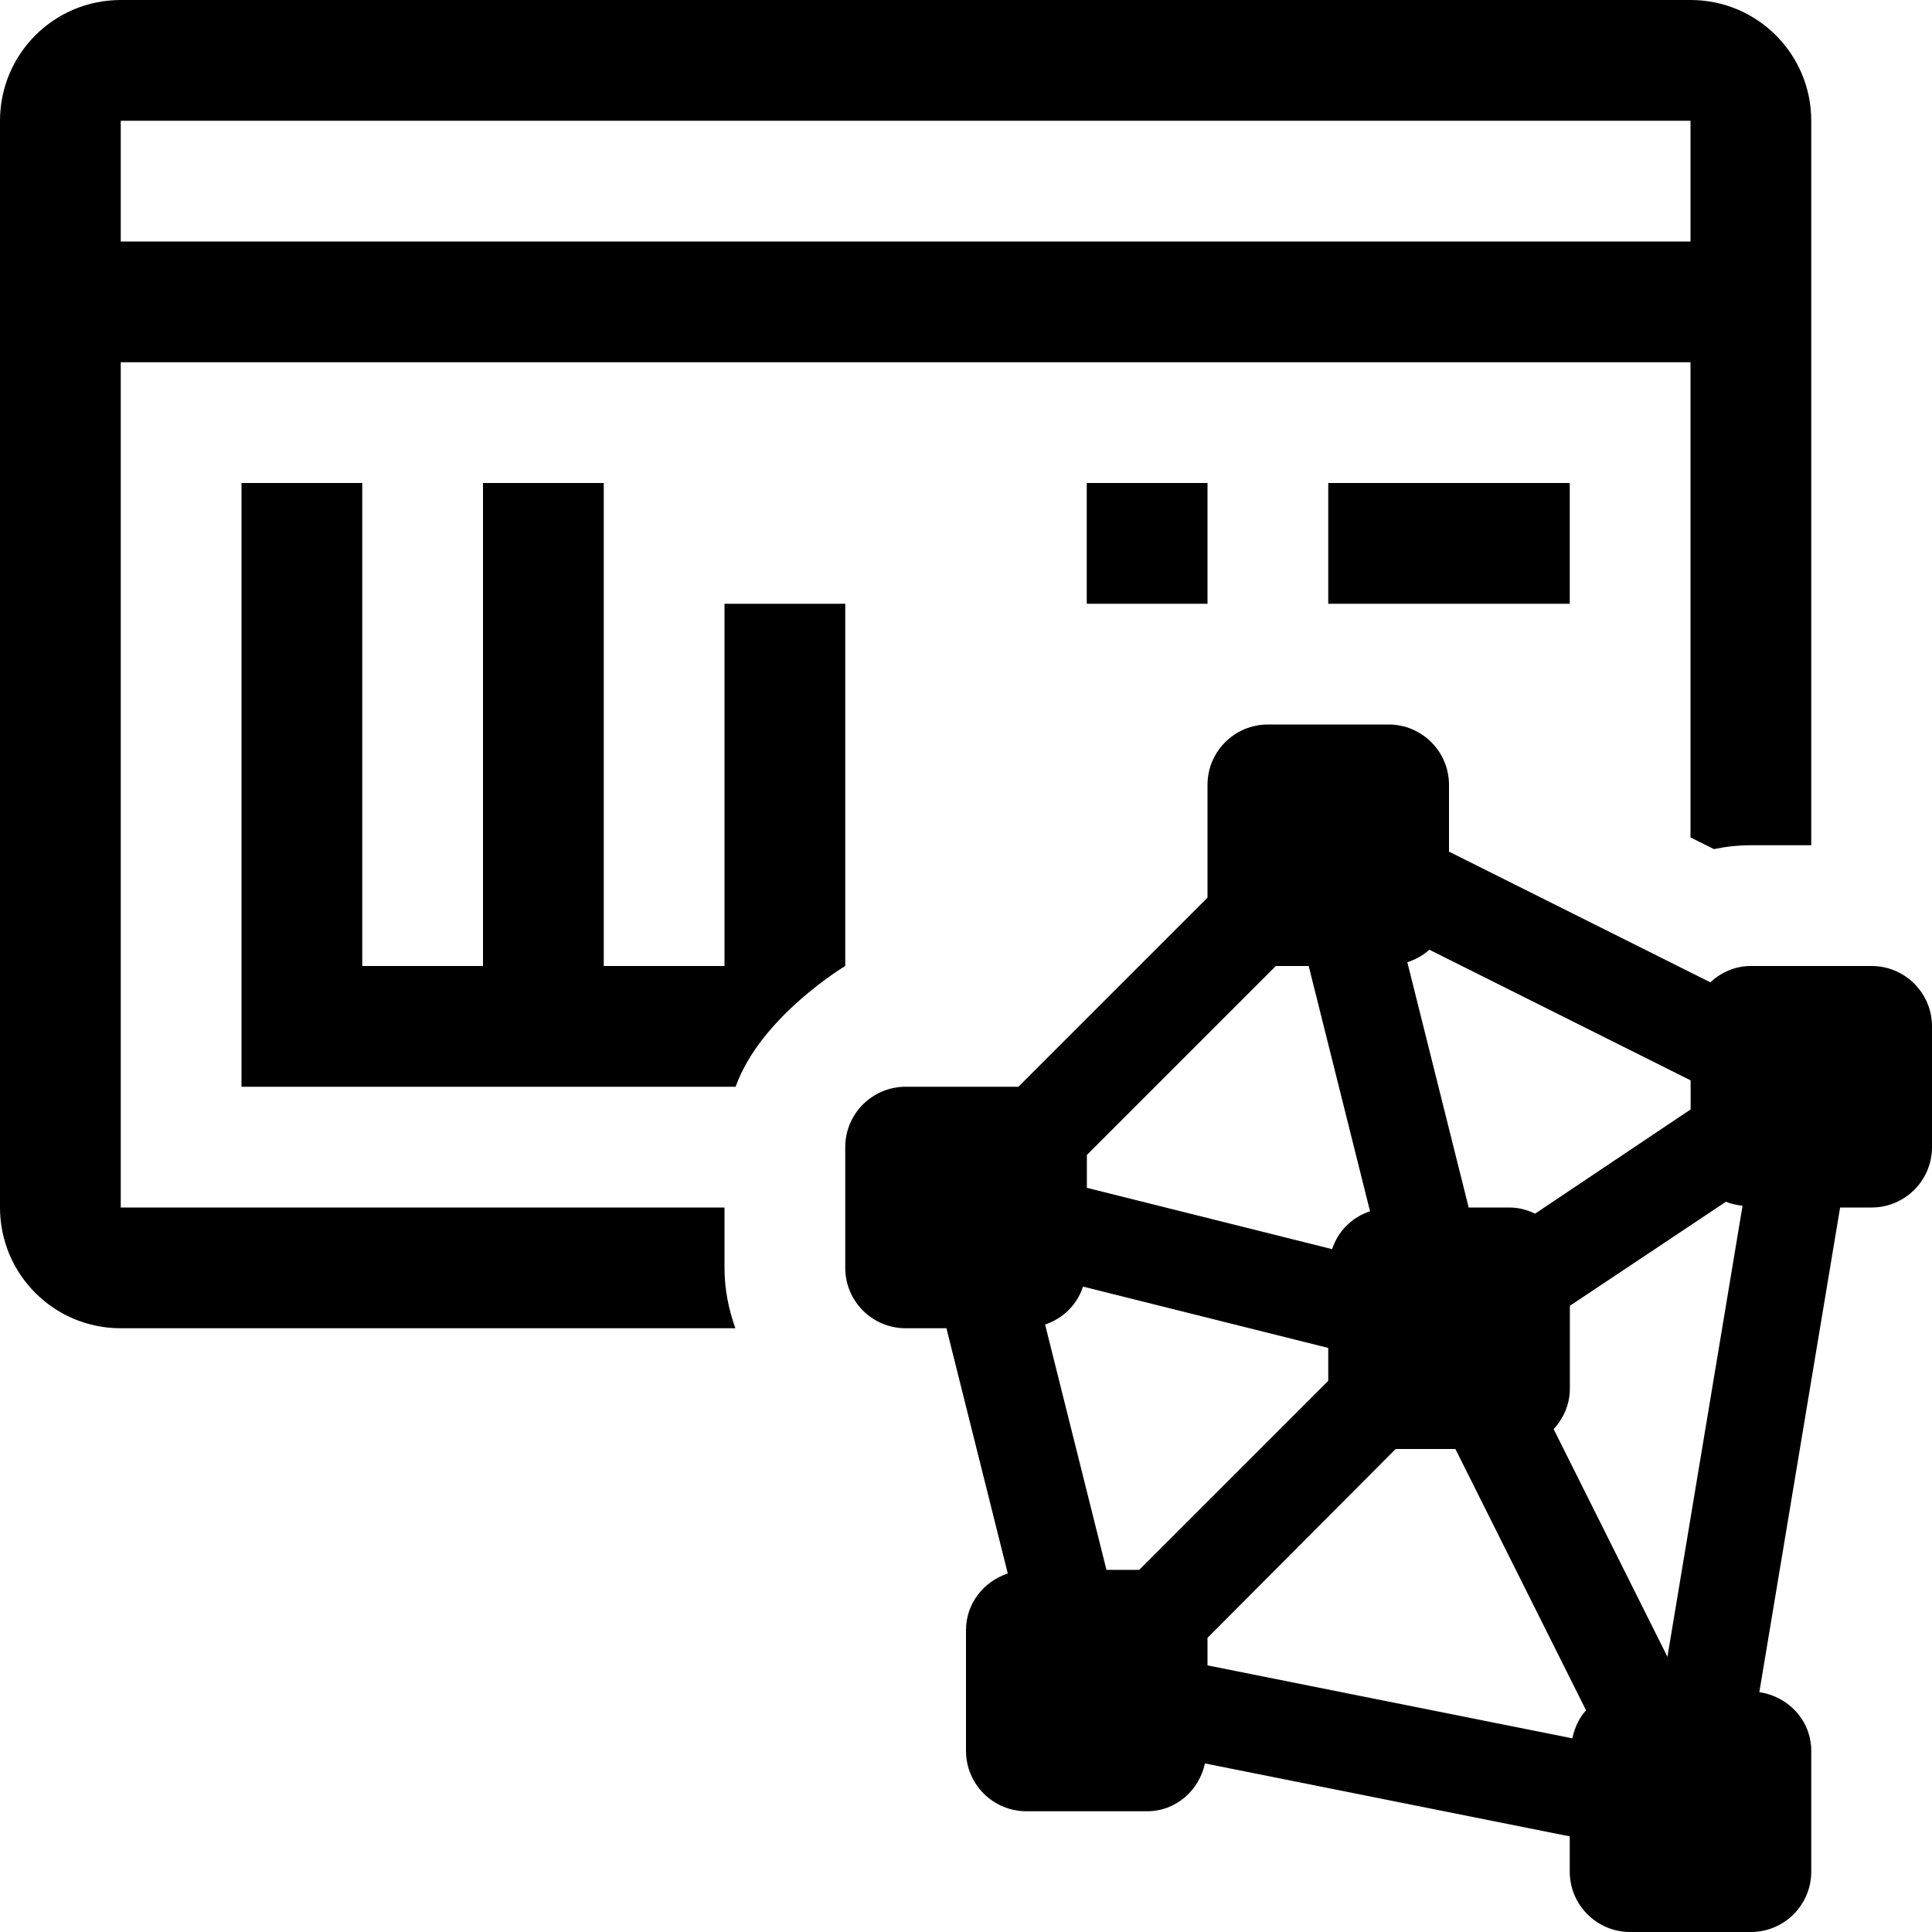
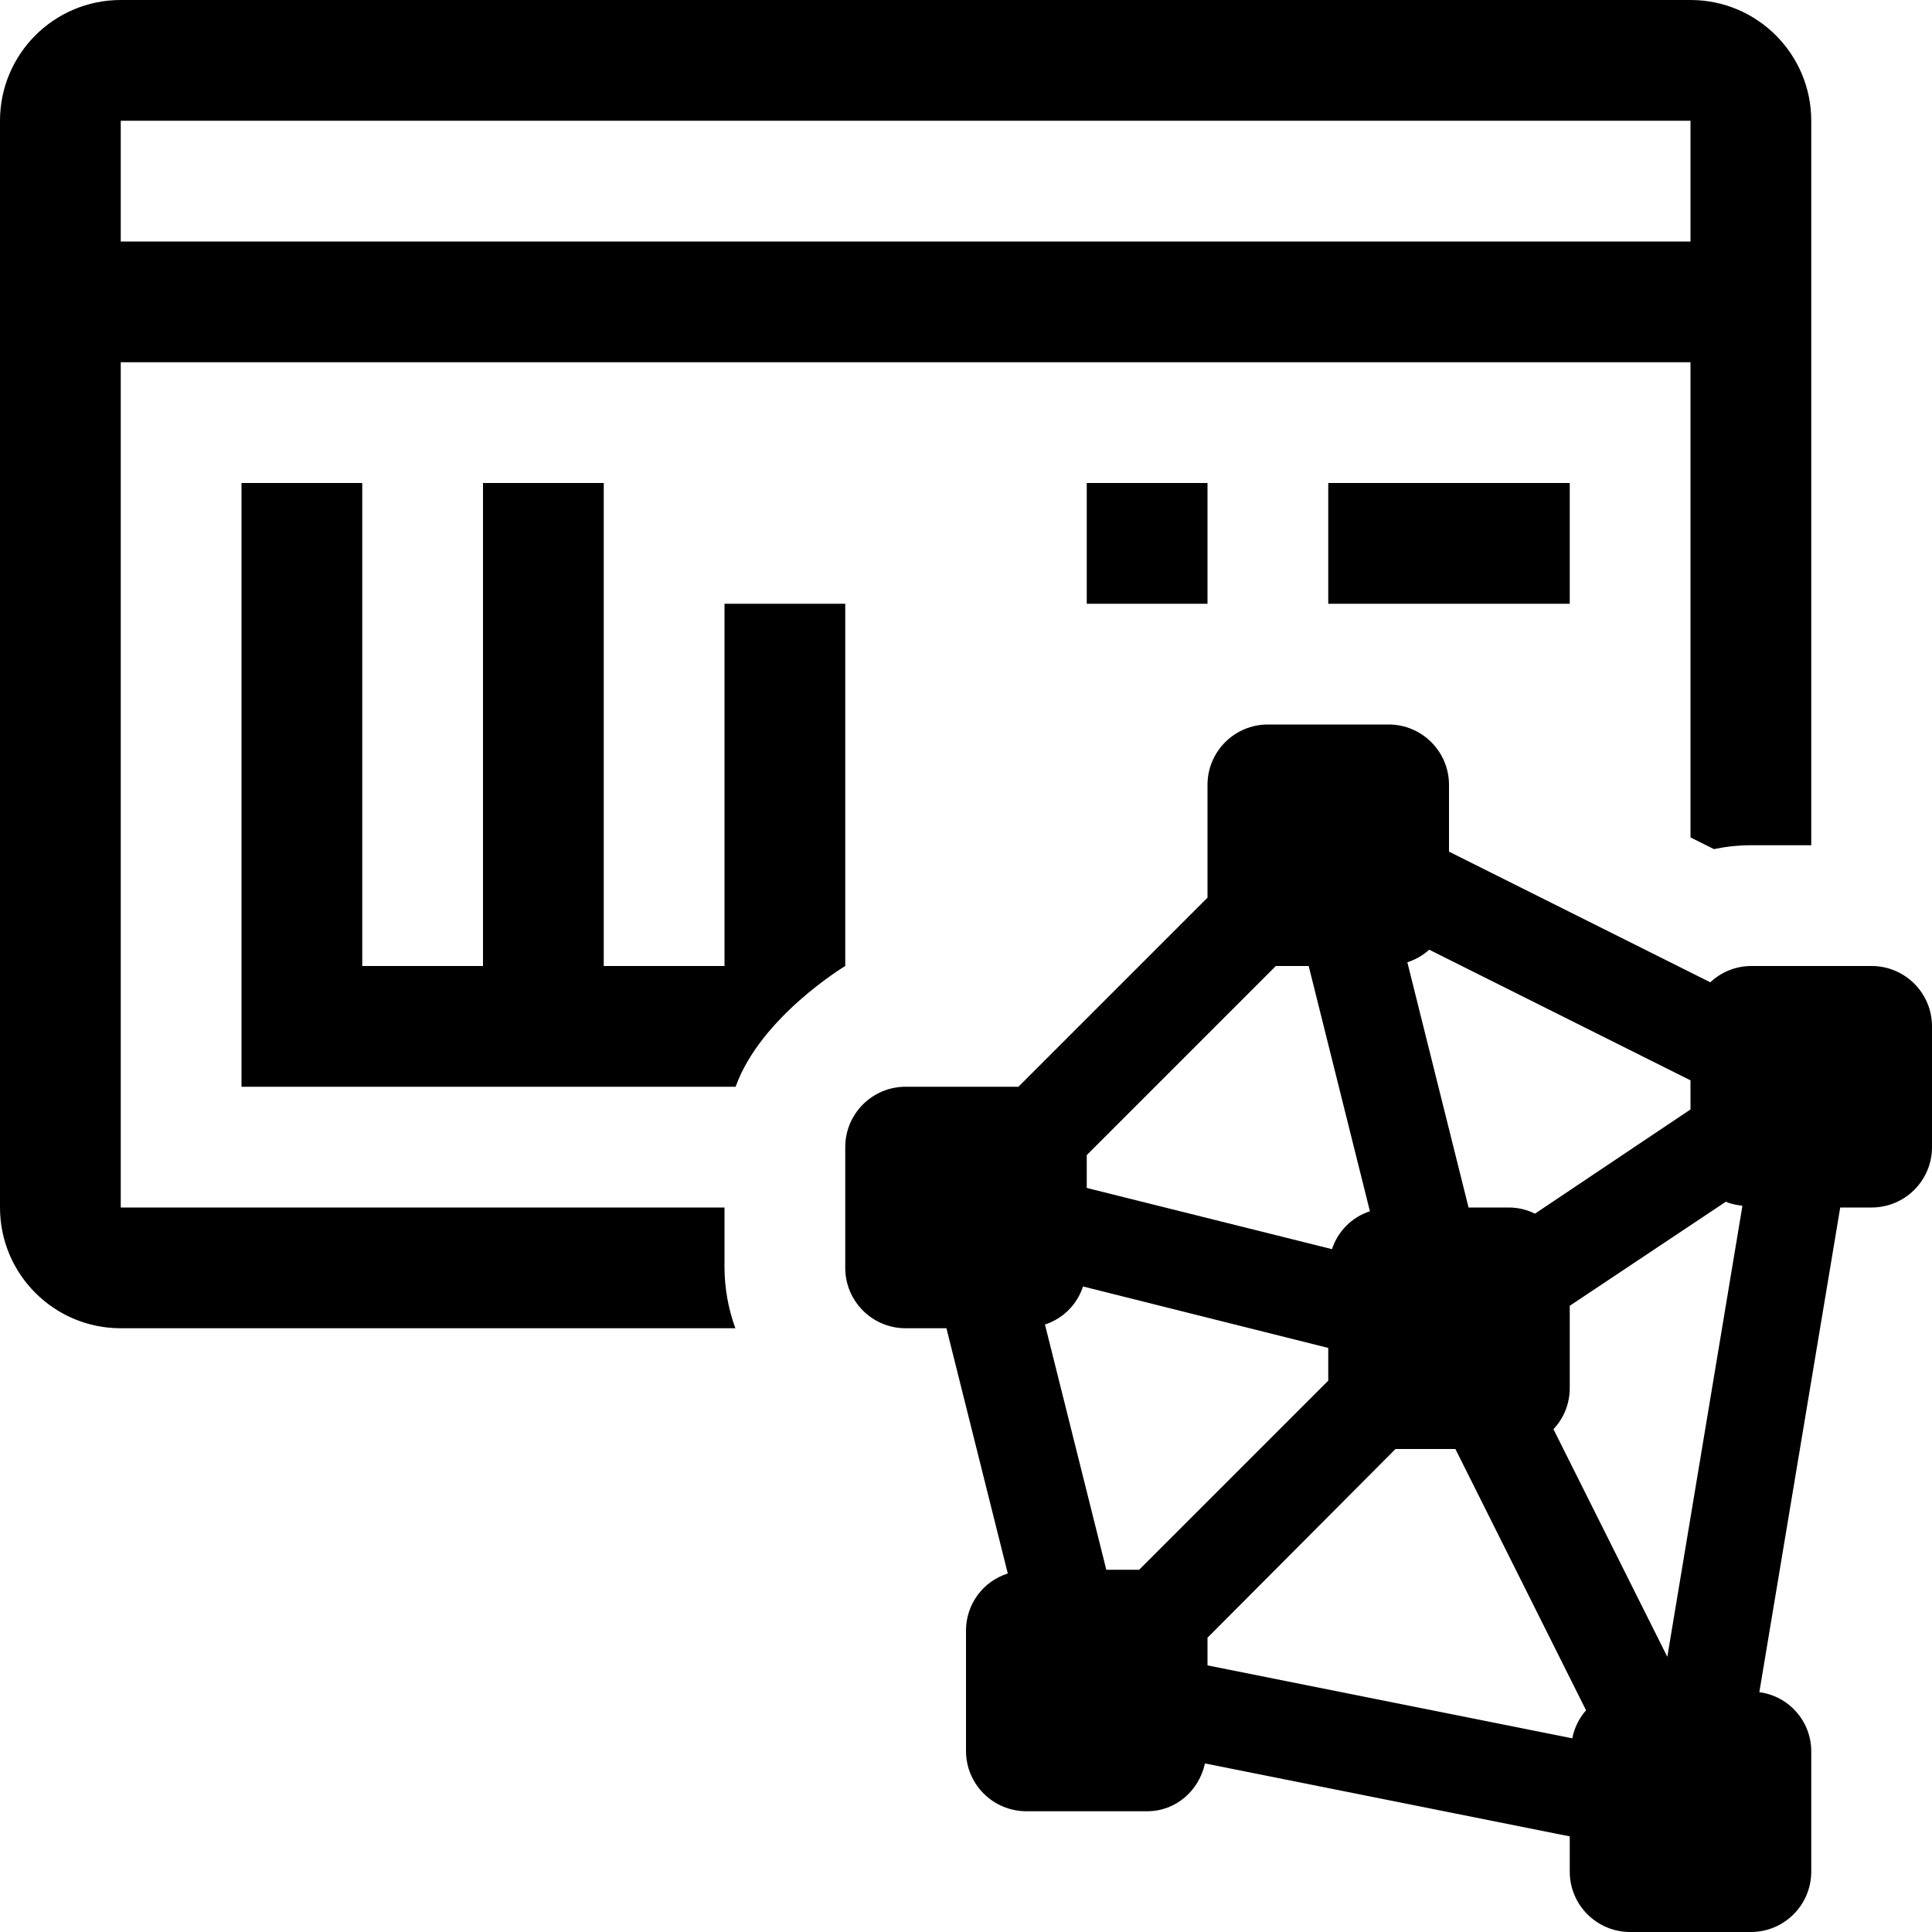
- <svg xmlns="http://www.w3.org/2000/svg" id="icons" viewBox="0 0 16 16">
-   <path d="M6,10H1V3H14v3.935l.194,.097c.1-.021,.202-.032,.306-.032h.5V1c0-.553-.447-1-1-1H1C.447,0,0,.447,0,1V10c0,.553,.447,1,1,1H6.09c-.056-.157-.09-.324-.09-.5v-.5ZM1,1H14v1H1V1ZM10,5h-1v-1h1v1Zm3,0h-2v-1h2v1Zm-6,3s-.701,.419-.908,1H2V4h1v4h1V4h1v4h1v-3h1v3Zm7.164,.135l-2.164-1.082v-.553c0-.276-.224-.5-.5-.5h-1c-.276,0-.5,.224-.5,.5v.934l-1.566,1.566h-.934c-.276,0-.5,.224-.5,.5v1c0,.276,.224,.5,.5,.5h.338l.508,2.031c-.199,.066-.346,.247-.346,.469v1c0,.276,.224,.5,.5,.5h1c.239,0,.43-.172,.479-.396l3.021,.604v.292c0,.276,.224,.5,.5,.5h1c.276,0,.5-.224,.5-.5v-1c0-.251-.189-.451-.43-.486l.669-4.014h.261c.276,0,.5-.224,.5-.5v-1c0-.276-.224-.5-.5-.5h-1c-.131,0-.247,.053-.336,.135Zm-5.001,4.865l-.508-2.031c.15-.05,.265-.164,.314-.314l2.031,.508v.272l-1.566,1.566h-.272Zm1.403-5h.272l.508,2.031c-.15,.05-.265,.164-.314,.314l-2.031-.508v-.272l1.566-1.566Zm1.271-.135l2.164,1.082v.241l-1.288,.863c-.065-.031-.135-.051-.212-.051h-.338l-.508-2.031c.068-.023,.13-.056,.182-.104Zm-1.836,5.698l1.557-1.563h.495l1.082,2.164c-.059,.064-.094,.144-.114,.232l-3.021-.604v-.229Zm2.865-1.727c.082-.089,.135-.206,.135-.336v-.686l1.293-.862c.042,.019,.089,.027,.137,.034l-.622,3.735-.942-1.885Z" />
+ <svg xmlns="http://www.w3.org/2000/svg" viewBox="0 0 16 16">
+   <path d="M6 10H1V3h13v3.935l.194.097c.1-.021.202-.032.306-.032h.5V1a1 1 0 0 0-1-1H1a1 1 0 0 0-1 1v9a1 1 0 0 0 1 1h5.09a1.483 1.483 0 0 1-.09-.5V10zM1 1h13v1H1V1zm9 4H9V4h1v1zm3 0h-2V4h2v1zM7 8s-.7.42-.908 1H2V4h1v4h1V4h1v4h1V5h1v3zm7.164.135L12 7.053V6.5a.5.5 0 0 0-.5-.5h-1a.5.5 0 0 0-.5.5v.934L8.434 9H7.5a.5.5 0 0 0-.5.5v1a.5.5 0 0 0 .5.5h.338l.508 2.031A.495.495 0 0 0 8 13.5v1a.5.5 0 0 0 .5.5h1c.24 0 .43-.172.479-.396l3.021.604v.292a.5.5 0 0 0 .5.5h1a.5.5 0 0 0 .5-.5v-1a.494.494 0 0 0-.43-.486L15.24 10h.26a.5.5 0 0 0 .5-.5v-1a.5.5 0 0 0-.5-.5h-1a.495.495 0 0 0-.336.135zM9.162 13l-.508-2.031a.49.49 0 0 0 .315-.315l2.031.509v.271L9.434 13h-.272zm1.404-5h.272l.507 2.031a.49.49 0 0 0-.314.314L9 9.838v-.272L10.566 8zm1.27-.135L14 8.947v.241l-1.288.863A.491.491 0 0 0 12.5 10h-.338l-.507-2.031a.494.494 0 0 0 .181-.104zM10 13.563L11.557 12h.496l1.082 2.164a.493.493 0 0 0-.114.232L10 13.792v-.229zm2.865-1.727A.495.495 0 0 0 13 11.5v-.686l1.293-.862c.042.02.09.027.137.034l-.622 3.735-.943-1.885z" />
  <path fill="none" d="M0 0h16v16H0z" />
</svg>
